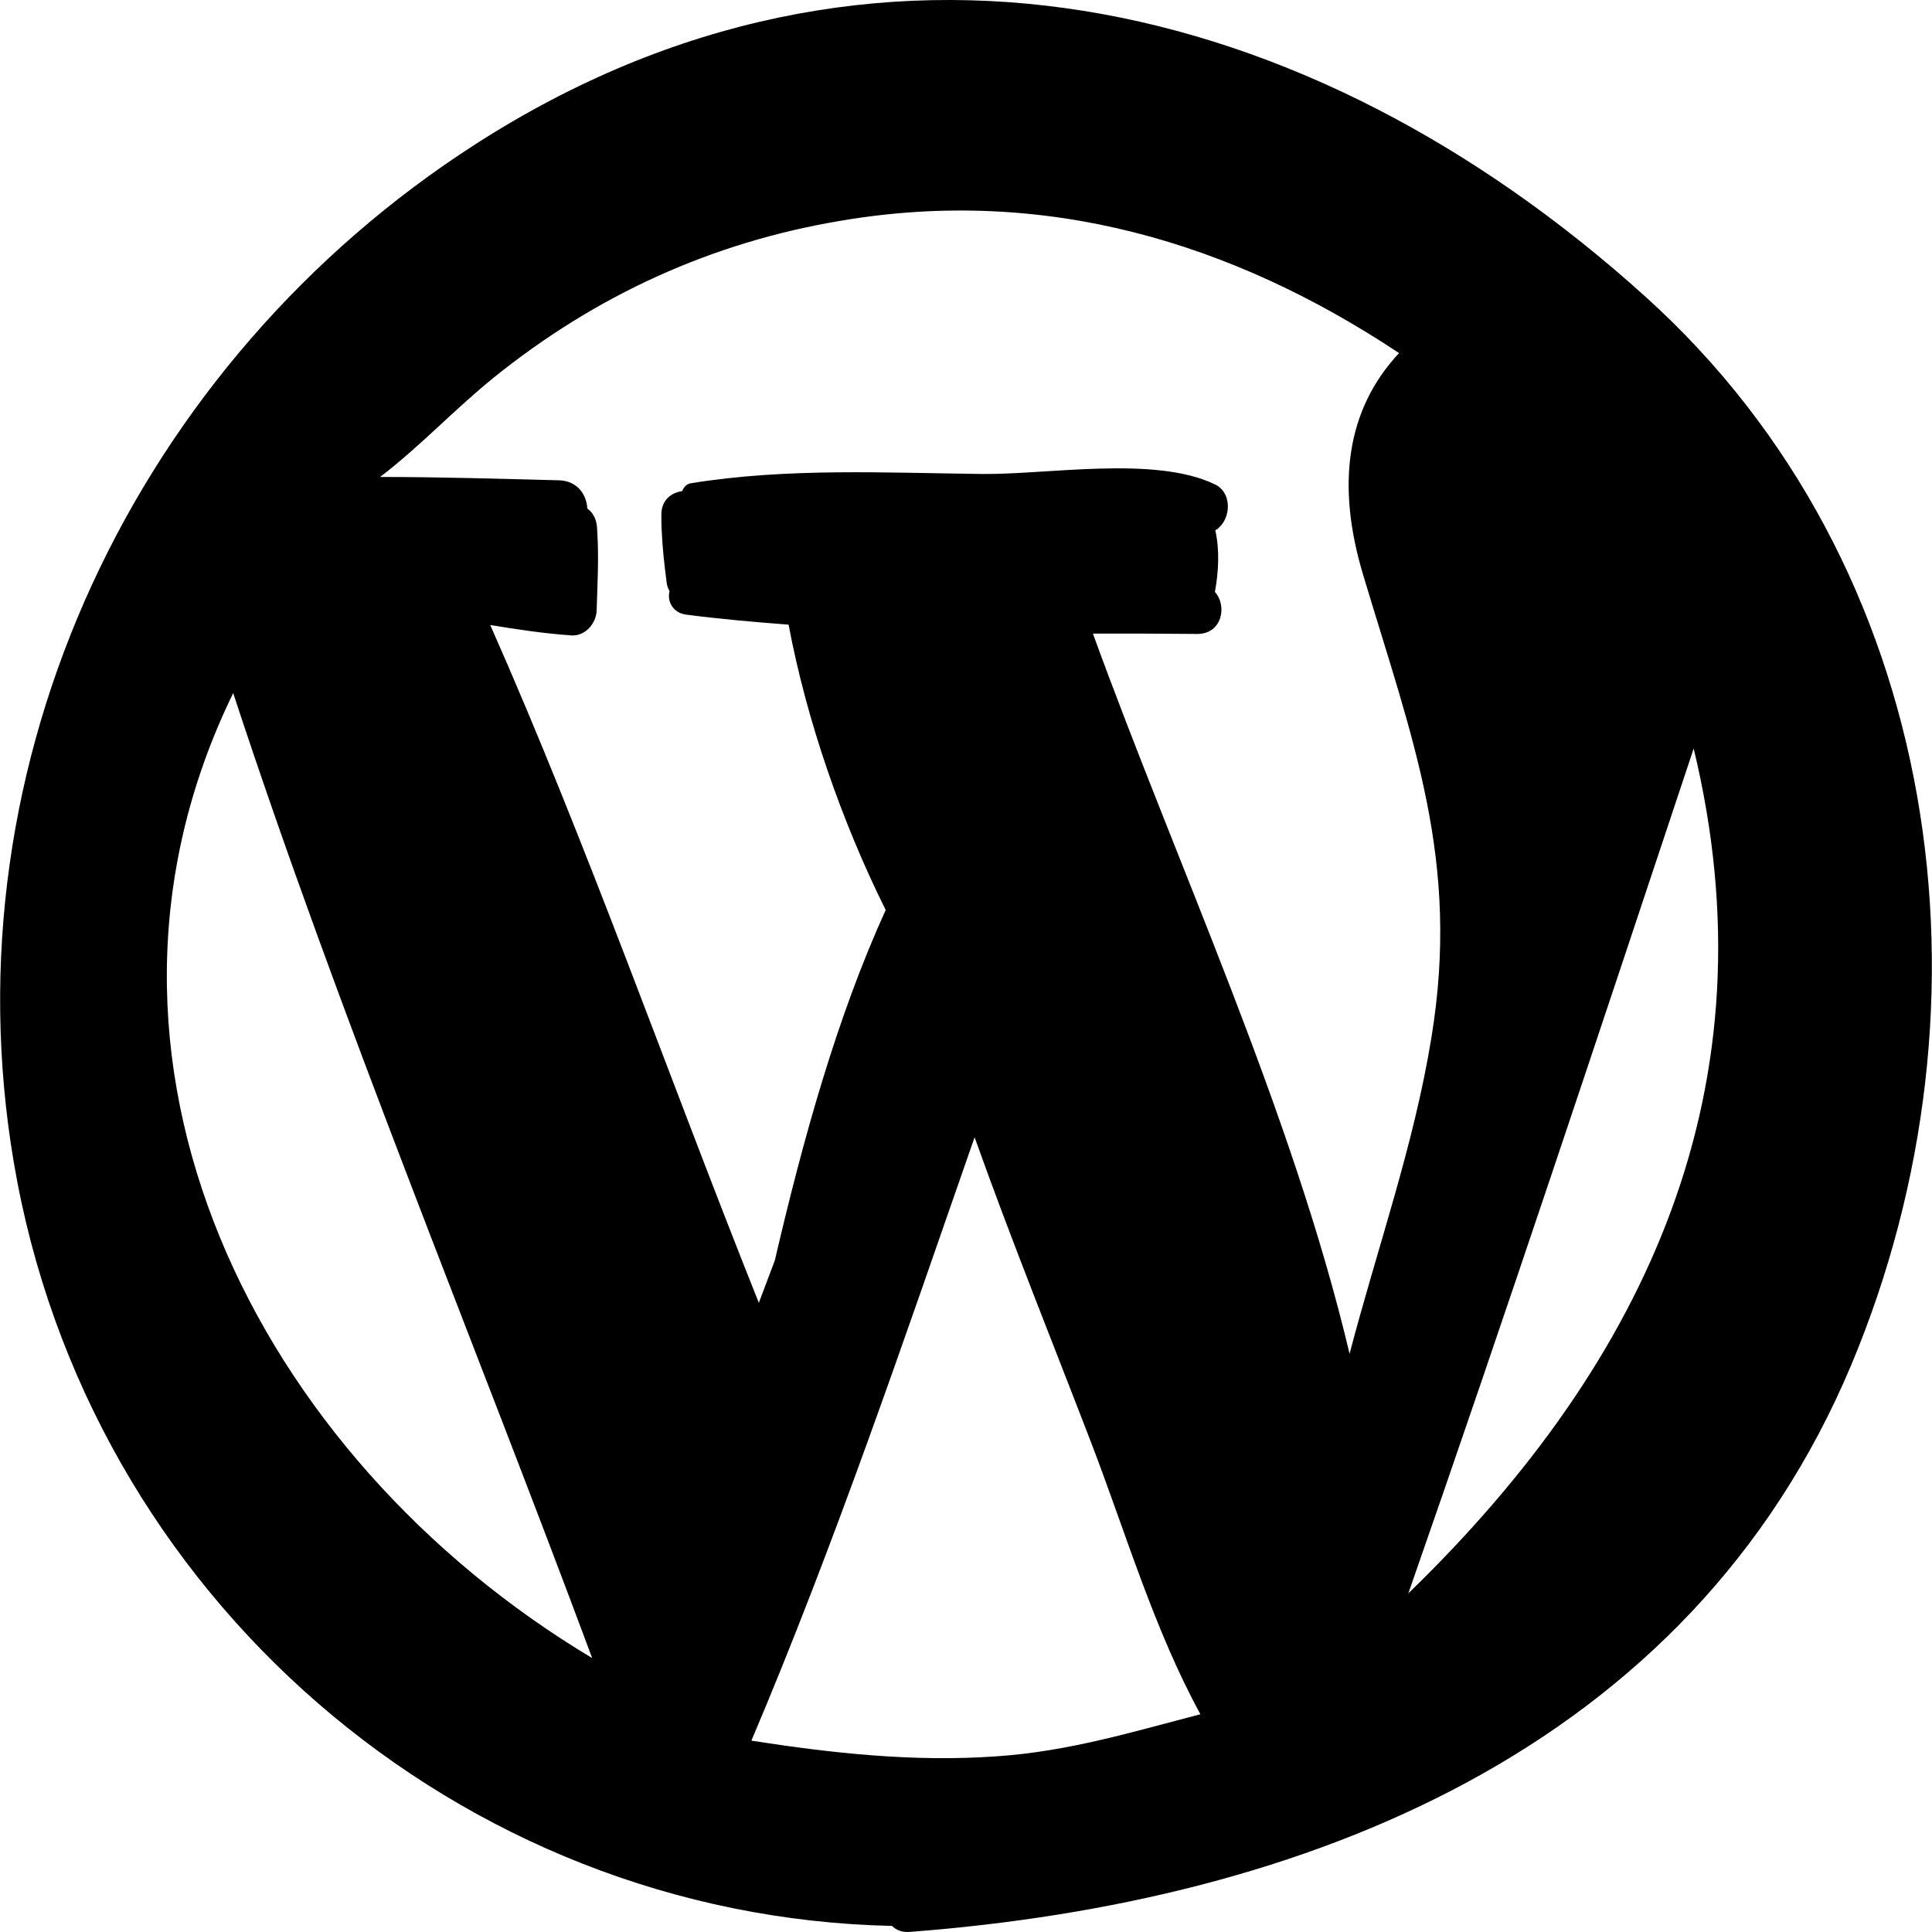
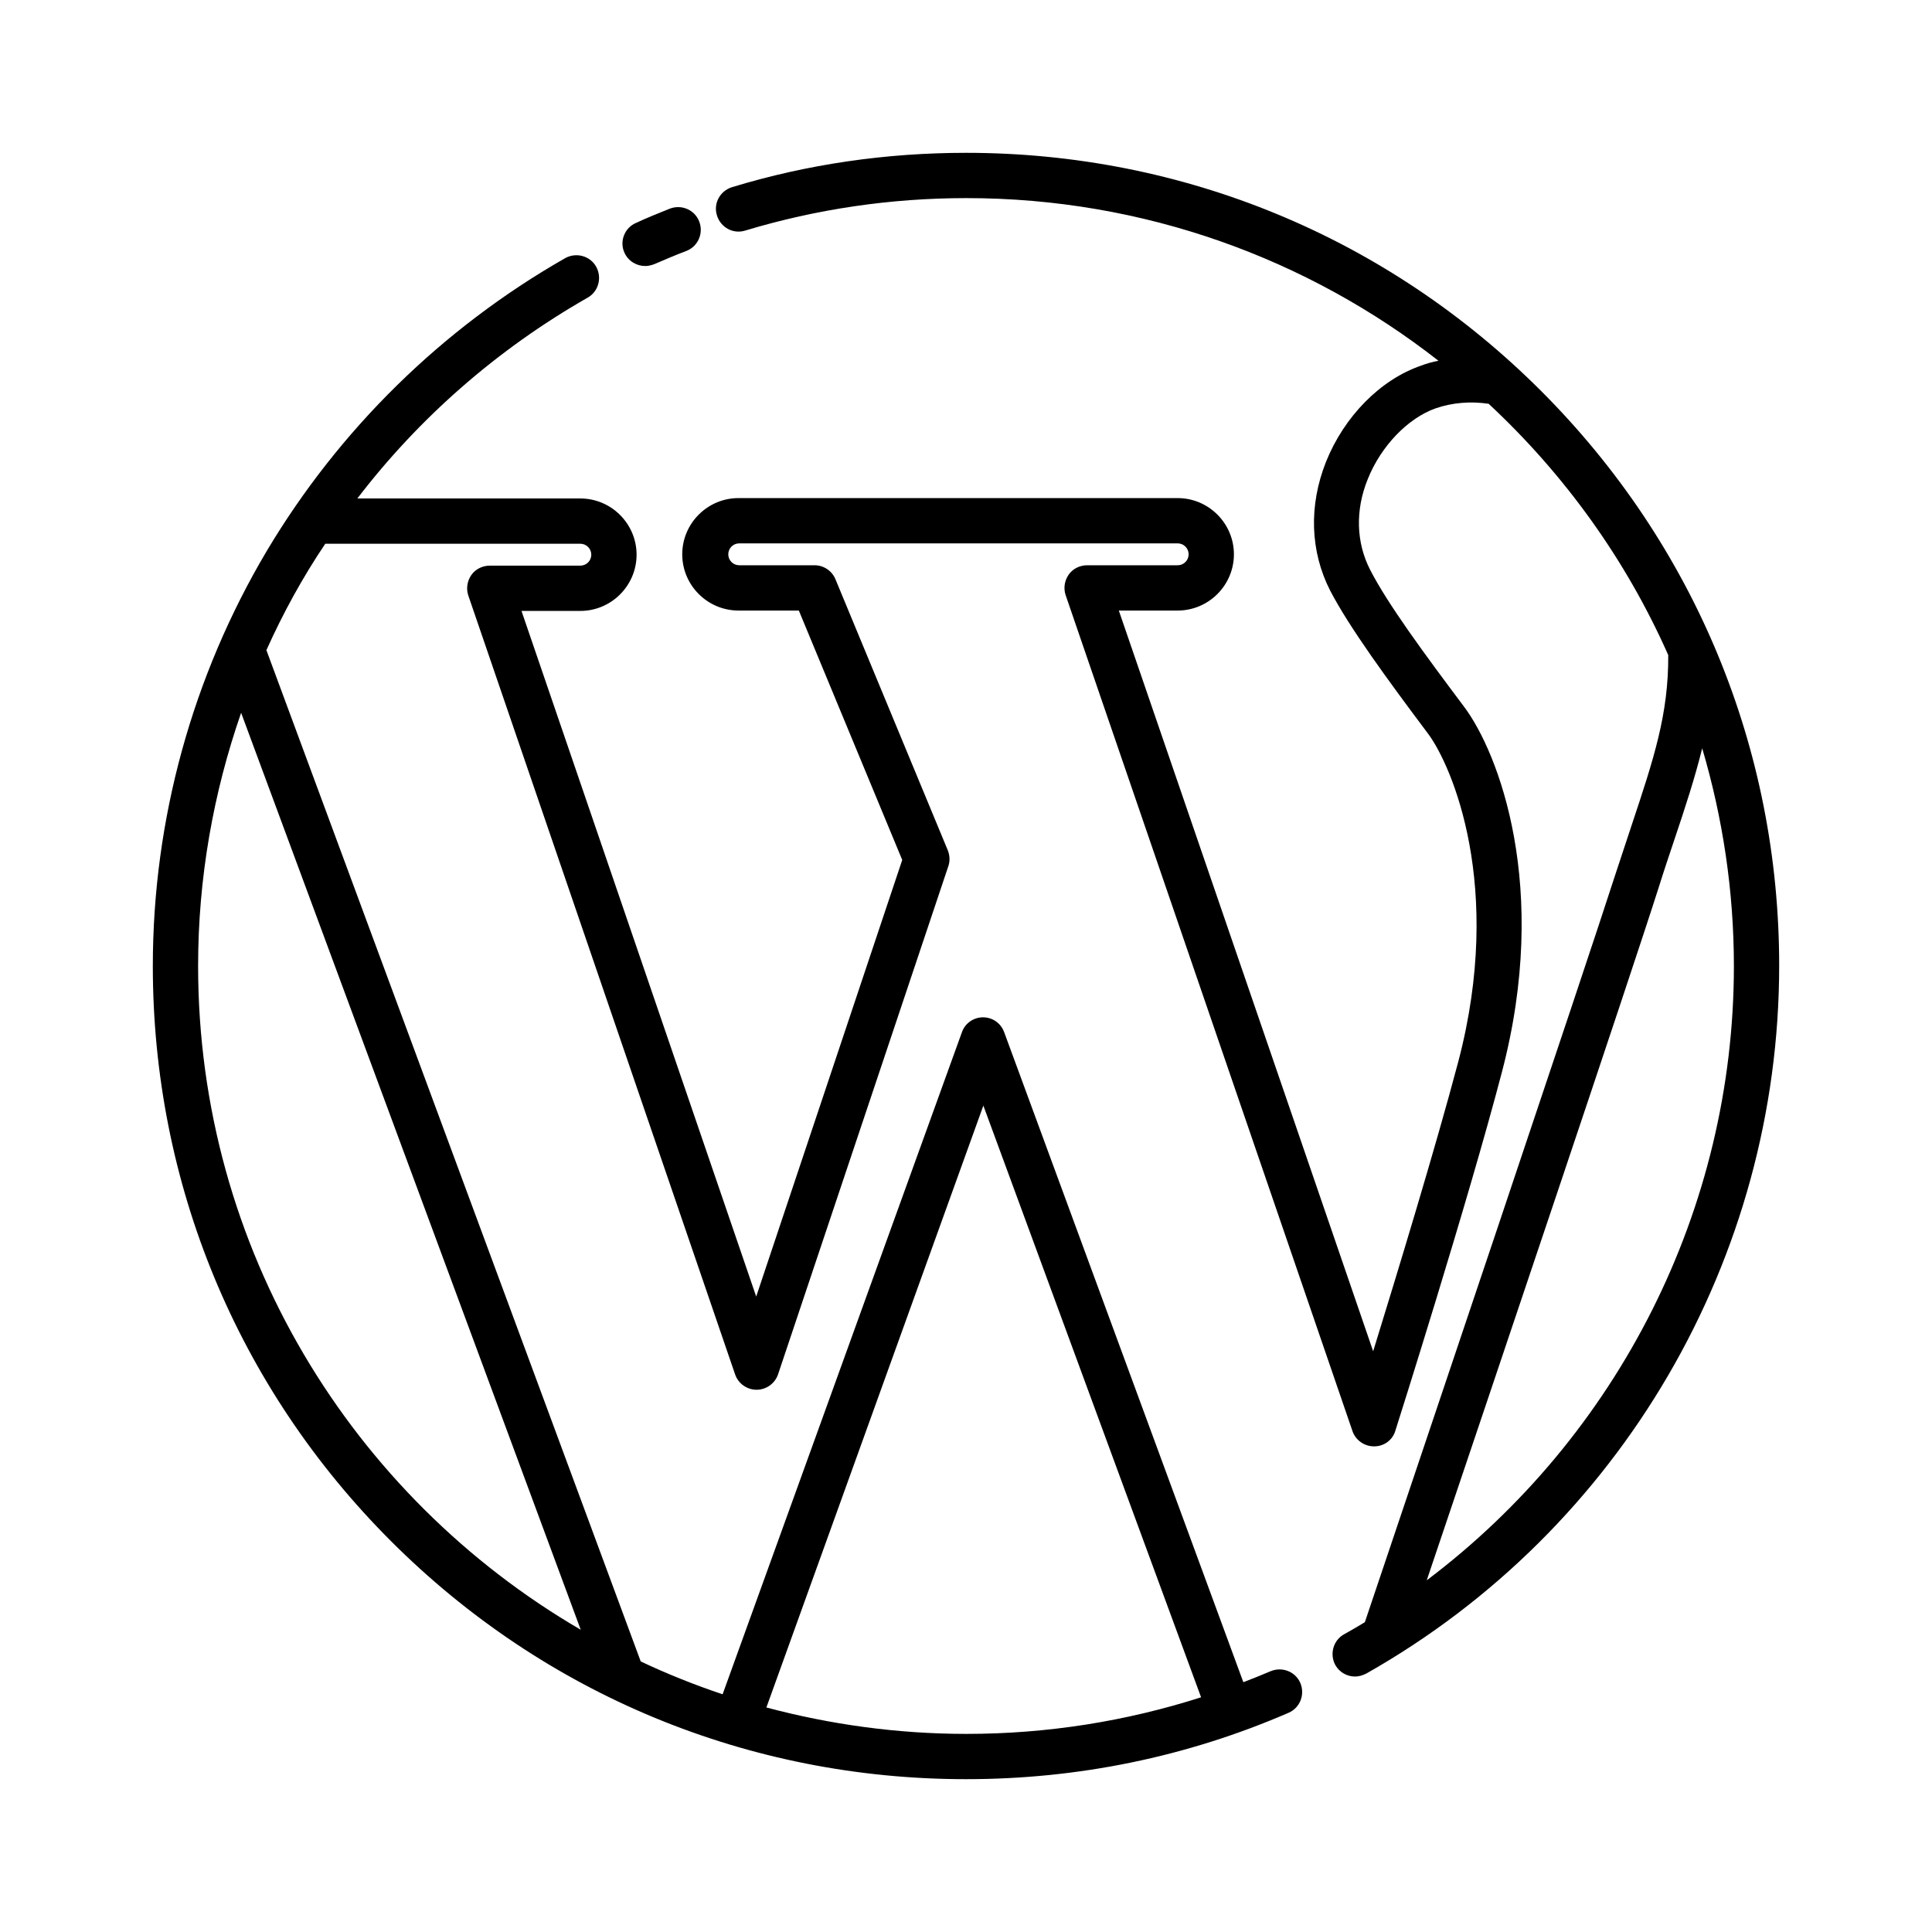
- <svg xmlns="http://www.w3.org/2000/svg" version="1.1" x="0" y="0" viewBox="0 0 238.041 238.041" style="enable-background:new 0 0 512 512" xml:space="preserve" class="">
+ <svg xmlns="http://www.w3.org/2000/svg" version="1.1" x="0" y="0" viewBox="0 0 512 512" style="enable-background:new 0 0 512 512" xml:space="preserve" class="">
  <g>
-     <path d="M150.055 65.137c-.092.092-.229.138-.321.183.55 2.475.413 5.088-.046 7.609 1.558 1.742.871 5.179-2.154 5.179-4.308-.046-8.571-.046-12.879-.046 10.45 28.738 24.567 58.943 31.626 88.736 3.392-12.971 7.929-25.667 10.084-38.959 3.575-21.817-2.292-36.576-8.388-56.927-3.346-11.046-2.154-20.396 4.4-27.409-20.488-13.613-43.543-20.58-68.706-16.317-15.996 2.658-30.297 9.213-42.901 19.388-4.904 3.988-9.075 8.479-13.934 12.192 7.379 0 14.759.229 22.092.412 2.2.092 3.346 1.742 3.438 3.483.642.458 1.1 1.192 1.192 2.292 0 .275.046.55.046.825.183 3.117 0 6.325-.092 9.442-.046 1.558-1.375 3.163-3.071 3.071-3.346-.229-6.692-.733-10.038-1.283 12.054 27.226 22.001 55.781 33.093 83.511.642-1.742 1.329-3.483 1.971-5.225 3.438-14.759 7.608-29.884 13.659-43.176-5.409-10.863-9.763-23.422-11.963-35.155-4.217-.321-8.434-.688-12.65-1.238-1.65-.229-2.338-1.696-2.017-2.888a2.826 2.826 0 0 1-.367-1.146c-.275-2.108-.504-4.125-.596-6.233-.046-.688-.046-1.375-.046-2.063 0-1.788 1.237-2.704 2.567-2.888.183-.458.504-.871 1.054-.963 11.871-1.925 23.972-1.283 35.934-1.146 8.021.092 21.267-2.292 28.647 1.283 1.971.917 2.017 3.713.688 5.133l-.322.323zm52.71-28.555c36.668 33.093 44.047 86.903 25.347 131.545-19.984 47.622-67.377 66.185-115.962 69.898-1.008.092-1.742-.229-2.246-.733-53.26-1.146-99.186-40.564-108.216-94.144-8.342-49.364 15.126-98.545 56.927-125.404 48.86-31.397 102.669-18.655 144.15 18.838zm-29.243 159.734c29.563-28.647 45.147-62.656 35.155-104.09-11.55 34.696-23.1 69.576-35.155 104.09zm-25.621 14.896c-5.729-10.496-9.213-22.413-13.475-33.505-4.813-12.513-9.854-24.98-14.346-37.584-8.709 24.98-17.234 50.143-27.501 74.344 10.038 1.558 20.076 2.658 30.251 1.925 8.845-.597 16.775-3.026 25.071-5.18zm-74.94-6.921c-14.713-39.555-31.076-78.836-44.23-118.895-21.955 45.009 2.841 94.144 44.23 118.895z" style="" data-original="#0071bc" class="" />
+     <path d="M171 70.5c.8 0 1.6-.2 2.4-.5 2.8-1.2 5.6-2.4 8.5-3.5 3.1-1.2 4.6-4.7 3.4-7.8s-4.7-4.6-7.8-3.4c-3 1.2-6 2.4-9 3.8-3 1.3-4.4 4.9-3 7.9 1 2.2 3.2 3.5 5.5 3.5z" data-original="#000000" class="" />
+     <path d="M408.4 103.6C367.7 62.9 313.6 40.5 256 40.5c-21.1 0-42 3-62 9.1-3.2 1-5 4.3-4 7.5s4.3 5 7.5 4c18.9-5.7 38.6-8.6 58.6-8.6 47.1 0 90.6 16.1 125.1 43.1-1.5.3-3.1.7-4.6 1.3-10.8 3.7-20.4 13.5-25.2 25.5-4.6 11.6-4.2 23.7 1.1 34.1 5.1 9.8 15.2 23.6 26 38 6.3 8.5 20.1 40.5 8 86.7-6 22.7-16.3 56.5-22.6 76.9l-67.4-196.3h15.6c8.2 0 14.9-6.7 14.9-14.9s-6.7-14.9-14.9-14.9H195.7c-8.2 0-14.9 6.7-14.9 14.9s6.7 14.9 14.9 14.9h16l27.4 66.1-38.7 115.7-62.2-181.7h15.6c8.2 0 14.9-6.7 14.9-14.9s-6.7-14.9-14.9-14.9H94.7c16.3-21.3 37-39.5 61-53.2 2.9-1.6 3.9-5.3 2.3-8.2s-5.3-3.9-8.2-2.3C117.2 87 89.9 113.8 70.7 146 51 179.2 40.5 217.2 40.5 256c0 57.6 22.4 111.7 63.1 152.4s94.8 63.1 152.4 63.1c29.7 0 58.5-5.9 85.5-17.6 3-1.3 4.4-4.8 3.1-7.9-1.3-3-4.8-4.4-7.9-3.1-2.4 1-4.8 2-7.2 2.9l-63.4-172.3c-.9-2.4-3.1-3.9-5.6-3.9s-4.8 1.6-5.6 4L191.5 449c-7.5-2.5-14.7-5.4-21.7-8.7l-99.2-268c4.4-9.8 9.6-19.3 15.6-28.2h67.6c1.6 0 2.9 1.3 2.9 2.9s-1.3 2.9-2.9 2.9h-24c-1.9 0-3.8.9-4.9 2.5s-1.4 3.6-.8 5.4l70.7 206.4c.8 2.4 3.1 4.1 5.7 4.1s4.9-1.7 5.7-4.1l45.1-134.6c.5-1.4.4-2.9-.1-4.2l-29.8-71.9c-.9-2.2-3.1-3.7-5.5-3.7h-20c-1.6 0-2.9-1.3-2.9-2.9s1.3-2.9 2.9-2.9h116.2c1.6 0 2.9 1.3 2.9 2.9s-1.3 2.9-2.9 2.9h-24c-1.9 0-3.8.9-4.9 2.5s-1.4 3.6-.8 5.4l76 221.5c.8 2.4 3.1 4.1 5.7 4.1h.1c2.6 0 4.9-1.7 5.6-4.2.2-.6 19.2-60.5 28.2-94.9 12.9-49-.9-84.8-10-96.9-10.5-14-20.3-27.3-24.9-36.3-3.7-7.2-4-15.8-.6-24.1 3.5-8.7 10.6-16.1 18-18.7 4.4-1.5 9.1-1.9 14-1.2 20.1 18.7 36.4 41.3 47.6 66.6.1 15.6-3.8 27.4-9.7 45.1-1.3 4-2.7 8.1-4.2 12.7-8.4 26.1-52.2 156-66.5 198.5-1.8 1.1-3.7 2.2-5.5 3.2-2.9 1.6-3.9 5.3-2.3 8.2 1.1 1.9 3.1 3 5.2 3 1 0 2-.3 3-.8 67.5-38.2 109.4-110.1 109.4-187.6 0-57.5-22.4-111.6-63.1-152.3zM260.6 293l57.7 156.8c-20 6.4-40.9 9.7-62.2 9.7-18.3 0-36.1-2.5-53-7zM153.9 431.9C93.3 396.6 52.5 331 52.5 256c0-23.2 4-45.8 11.4-67.1zm224.2-13.1c17.6-52.2 54-160.1 61.5-183.7 1.4-4.5 2.8-8.6 4.1-12.5 3-8.9 5.5-16.6 7.4-24.3 5.4 18.3 8.4 37.7 8.4 57.7 0 64.4-30.7 124.6-81.4 162.8z" data-original="#000000" class="" />
  </g>
</svg>
